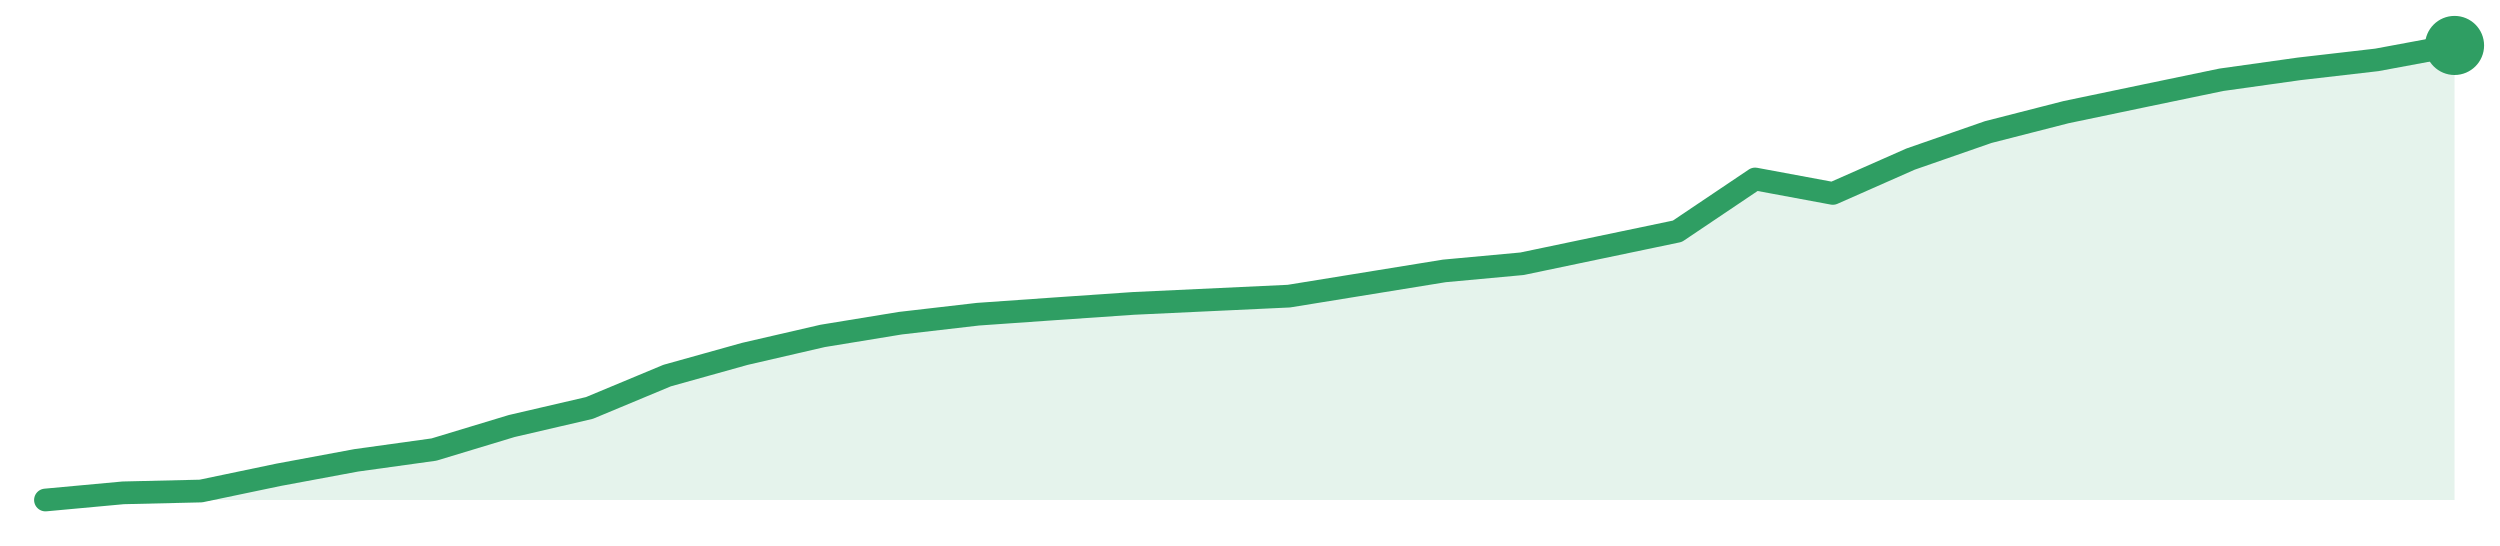
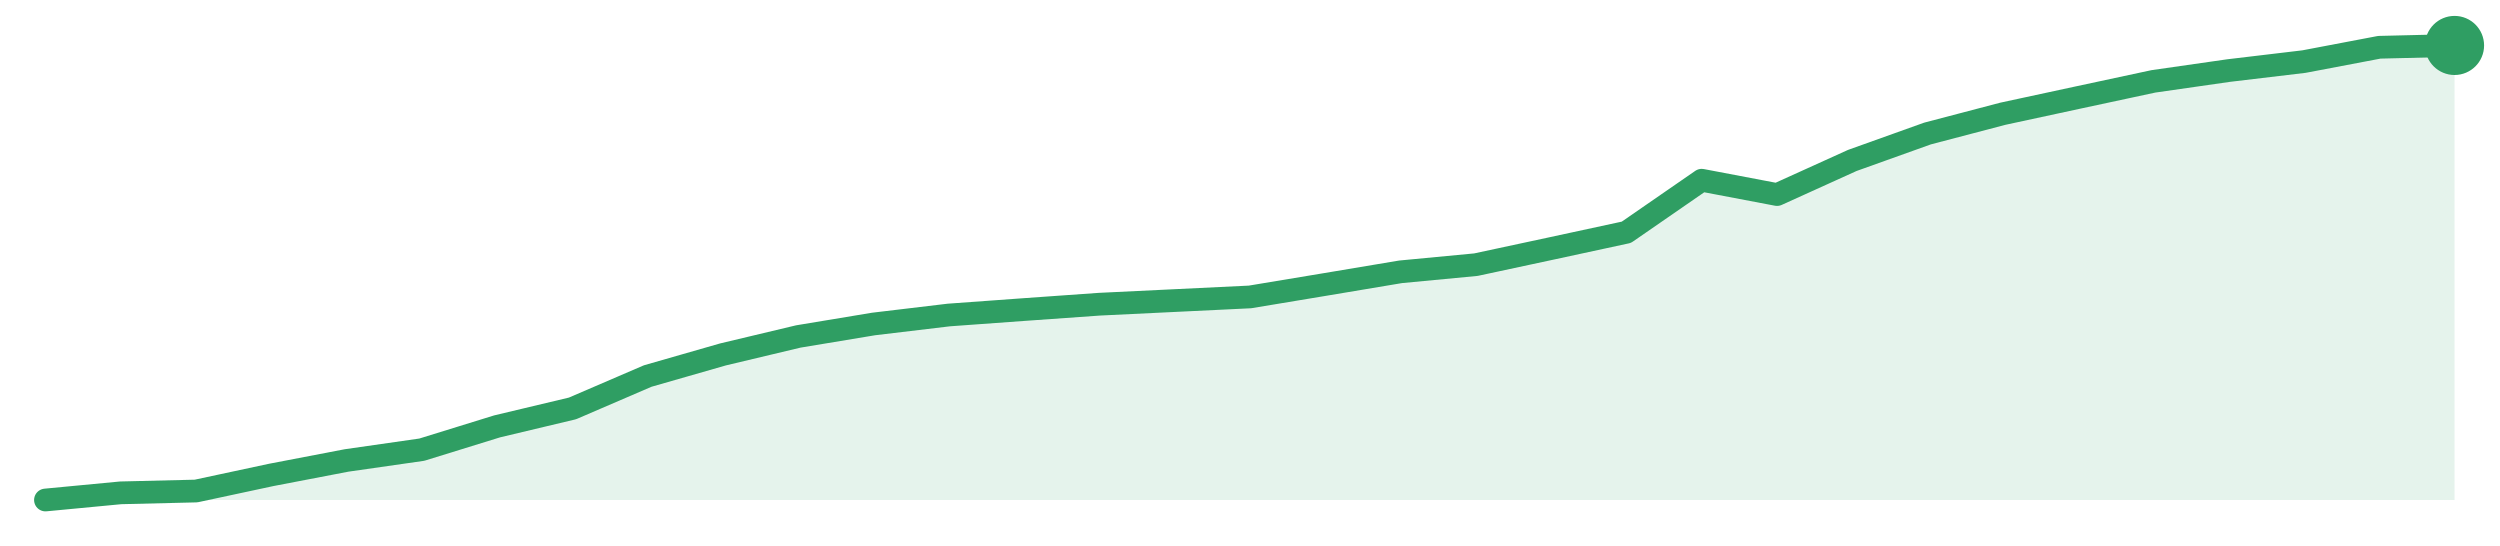
<svg xmlns="http://www.w3.org/2000/svg" width="220" height="48" viewBox="0 0 220 48" role="img" aria-label="trend">
-   <path d="M4.0,44.0 L4.0,44.0 L10.84,43.37 L17.68,43.21 L24.52,41.78 L31.35,40.51 L38.19,39.56 L45.03,37.49 L51.87,35.9 L58.71,33.05 L65.55,31.14 L72.39,29.56 L79.23,28.44 L86.06,27.65 L92.9,27.17 L99.74,26.7 L106.58,26.38 L113.42,26.06 L120.26,24.95 L127.1,23.84 L133.94,23.21 L140.77,21.78 L147.61,20.35 L154.45,15.75 L161.29,17.02 L168.13,14.0 L174.97,11.62 L181.81,9.87 L188.65,8.44 L195.48,7.02 L202.32,6.06 L209.16,5.27 L216.0,4.0 L216.0,44.0 Z" fill="#2f9e631f" />
-   <path d="M4.0,44.0 L10.84,43.37 L17.68,43.21 L24.52,41.78 L31.35,40.51 L38.19,39.56 L45.03,37.49 L51.87,35.9 L58.71,33.05 L65.55,31.14 L72.39,29.56 L79.23,28.44 L86.06,27.65 L92.9,27.17 L99.74,26.7 L106.58,26.38 L113.42,26.06 L120.26,24.95 L127.1,23.84 L133.94,23.21 L140.77,21.78 L147.61,20.35 L154.45,15.75 L161.29,17.02 L168.13,14.0 L174.97,11.62 L181.81,9.87 L188.65,8.44 L195.48,7.02 L202.32,6.06 L209.16,5.27 L216.0,4.0" fill="none" stroke="#2f9e63" stroke-width="2" stroke-linejoin="round" stroke-linecap="round" />
+   <path d="M4.0,44.0 L4.0,44.0 L10.62,43.37 L17.25,43.21 L23.88,41.79 L30.5,40.52 L37.12,39.57 L43.75,37.52 L50.38,35.94 L57.0,33.09 L63.62,31.19 L70.25,29.61 L76.88,28.51 L83.5,27.72 L90.12,27.24 L96.75,26.77 L103.38,26.45 L110.0,26.13 L116.62,25.03 L123.25,23.92 L129.88,23.29 L136.5,21.87 L143.12,20.44 L149.75,15.86 L156.38,17.12 L163.0,14.12 L169.62,11.75 L176.25,10.01 L182.88,8.58 L189.5,7.16 L196.12,6.21 L202.75,5.42 L209.38,4.16 L216.0,4.0 L216.0,44.0 Z" fill="#2f9e631f" />
+   <path d="M4.0,44.0 L10.62,43.37 L17.25,43.21 L23.88,41.79 L30.5,40.52 L37.12,39.57 L43.75,37.52 L50.38,35.94 L57.0,33.09 L63.62,31.19 L70.25,29.61 L76.88,28.51 L83.5,27.72 L90.12,27.24 L96.75,26.77 L103.38,26.45 L110.0,26.13 L116.62,25.03 L123.25,23.92 L129.88,23.29 L136.5,21.87 L143.12,20.44 L149.75,15.86 L156.38,17.12 L163.0,14.12 L169.62,11.75 L176.25,10.01 L182.88,8.58 L189.5,7.16 L196.12,6.21 L202.75,5.42 L209.38,4.16 L216.0,4.0" fill="none" stroke="#2f9e63" stroke-width="2" stroke-linejoin="round" stroke-linecap="round" />
  <circle cx="216.0" cy="4.0" r="2.6" fill="#2f9e63" />
</svg>
